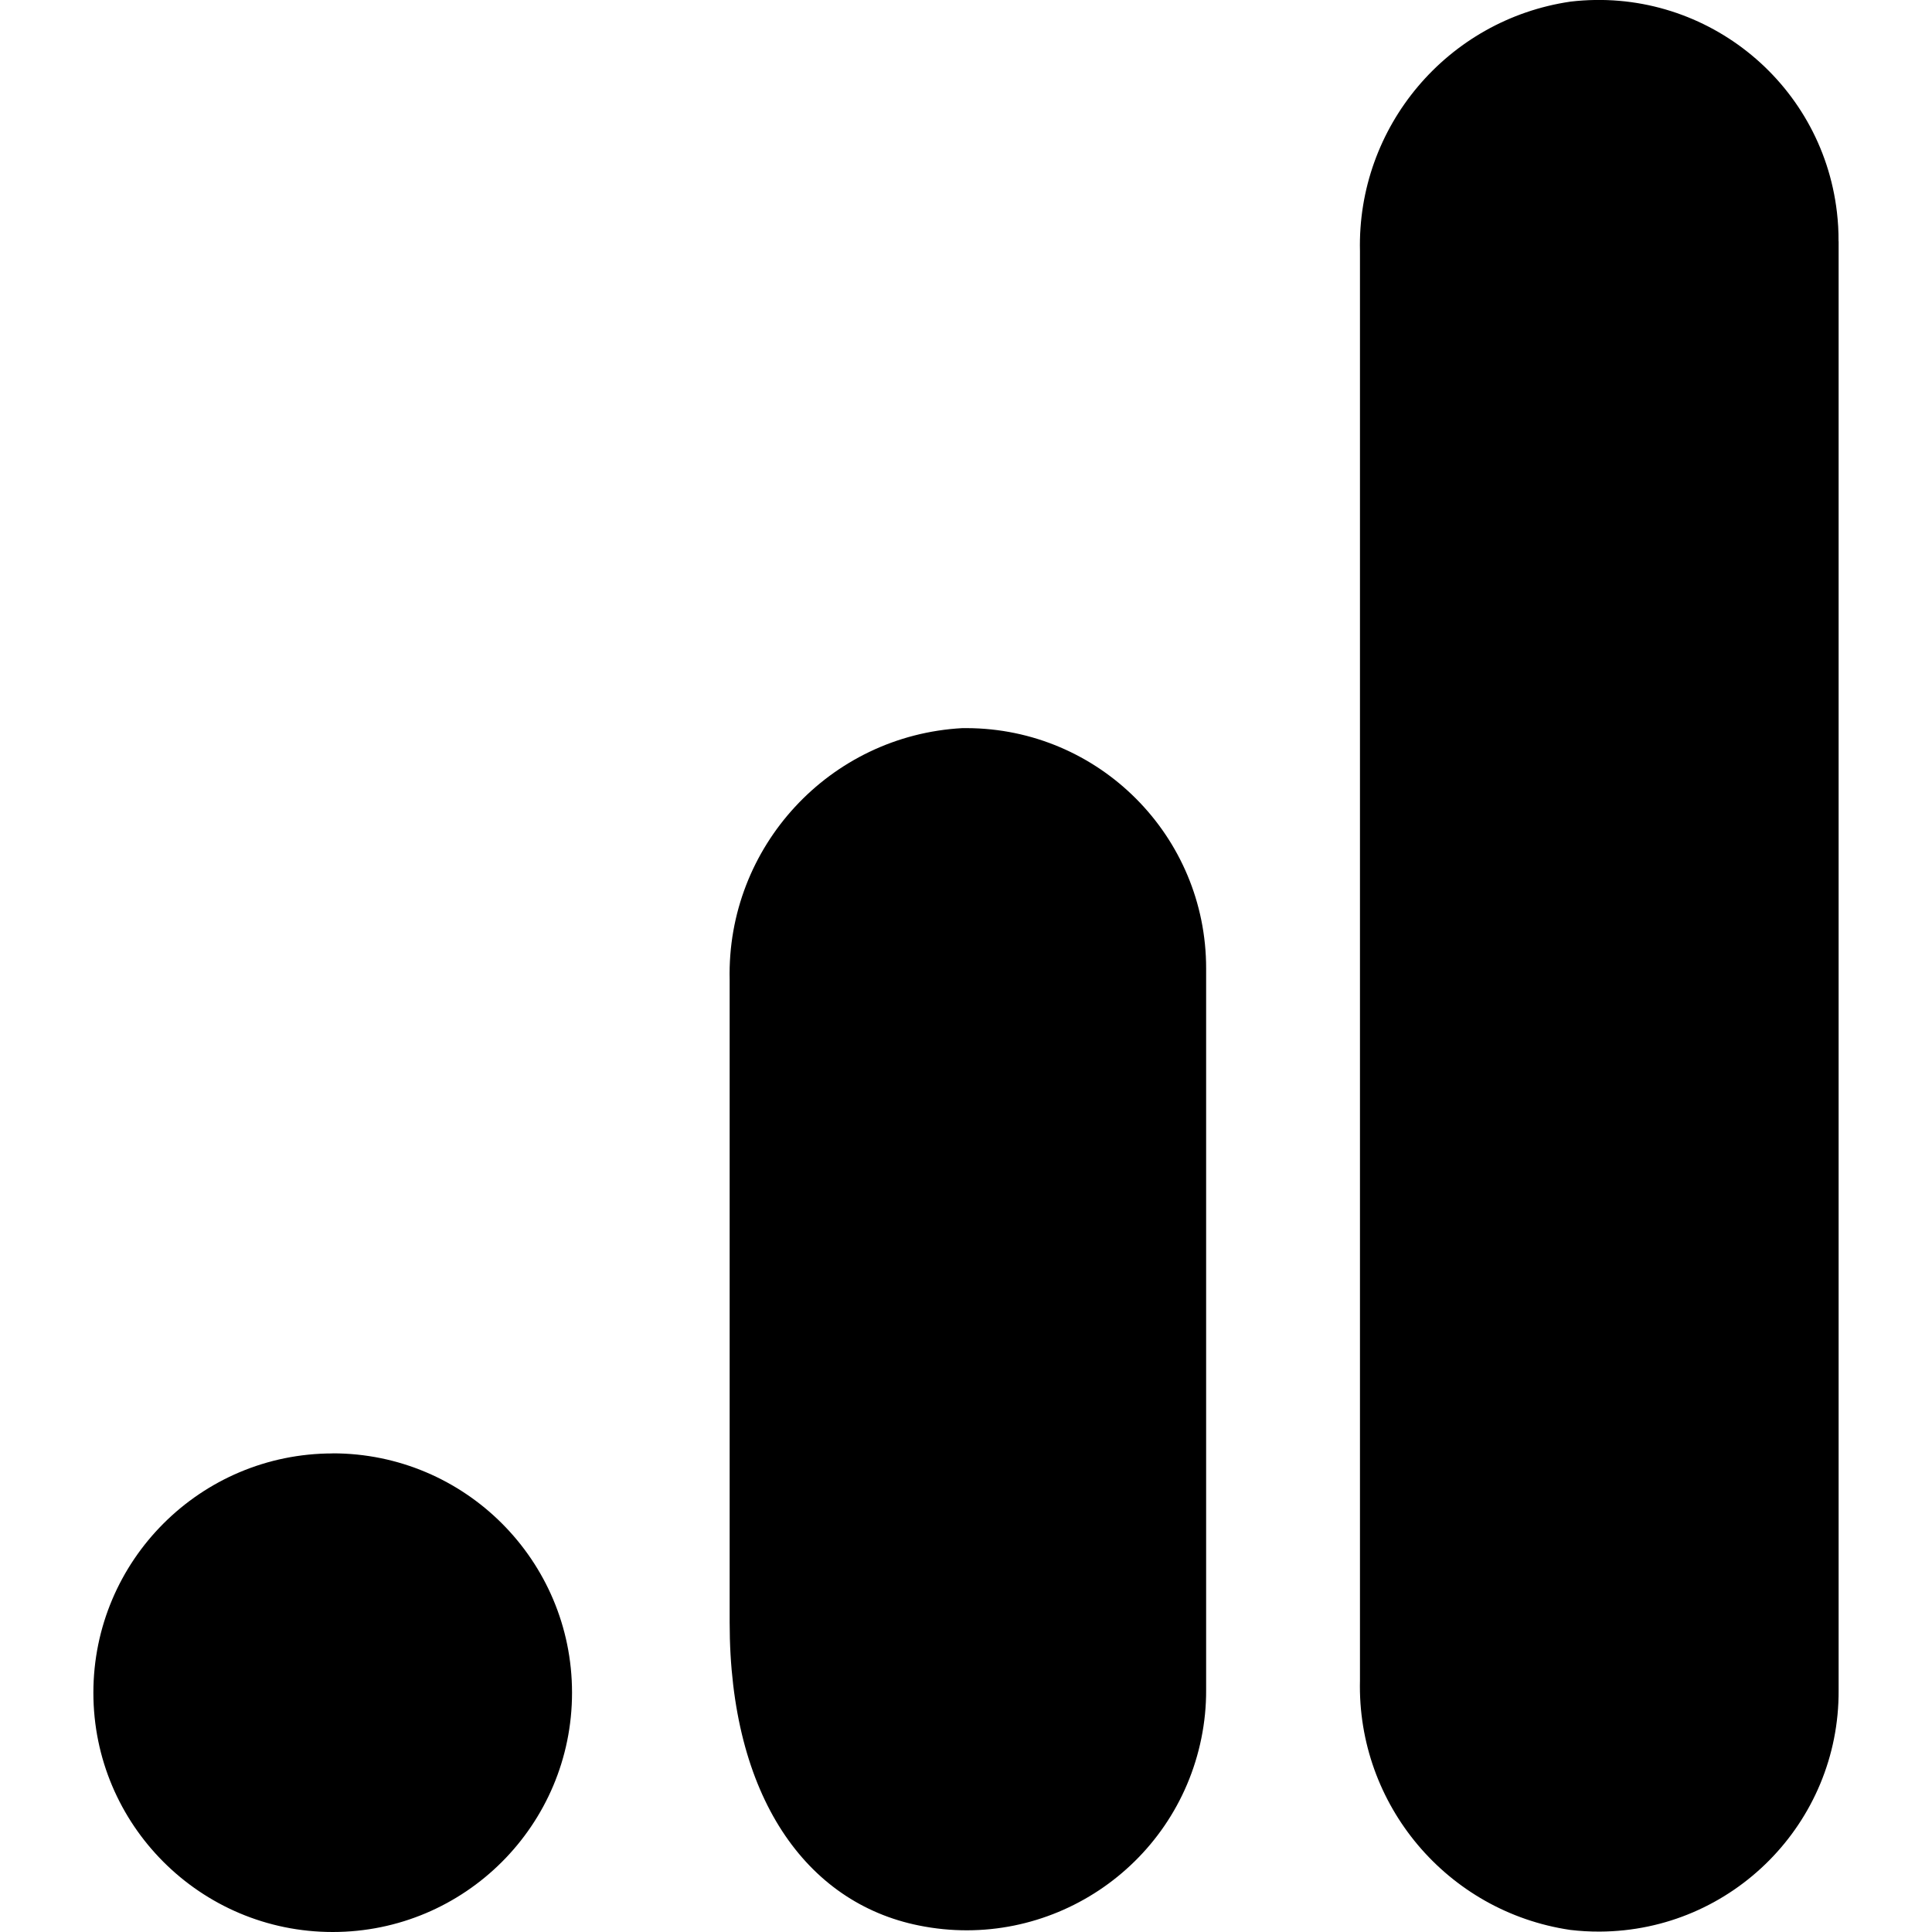
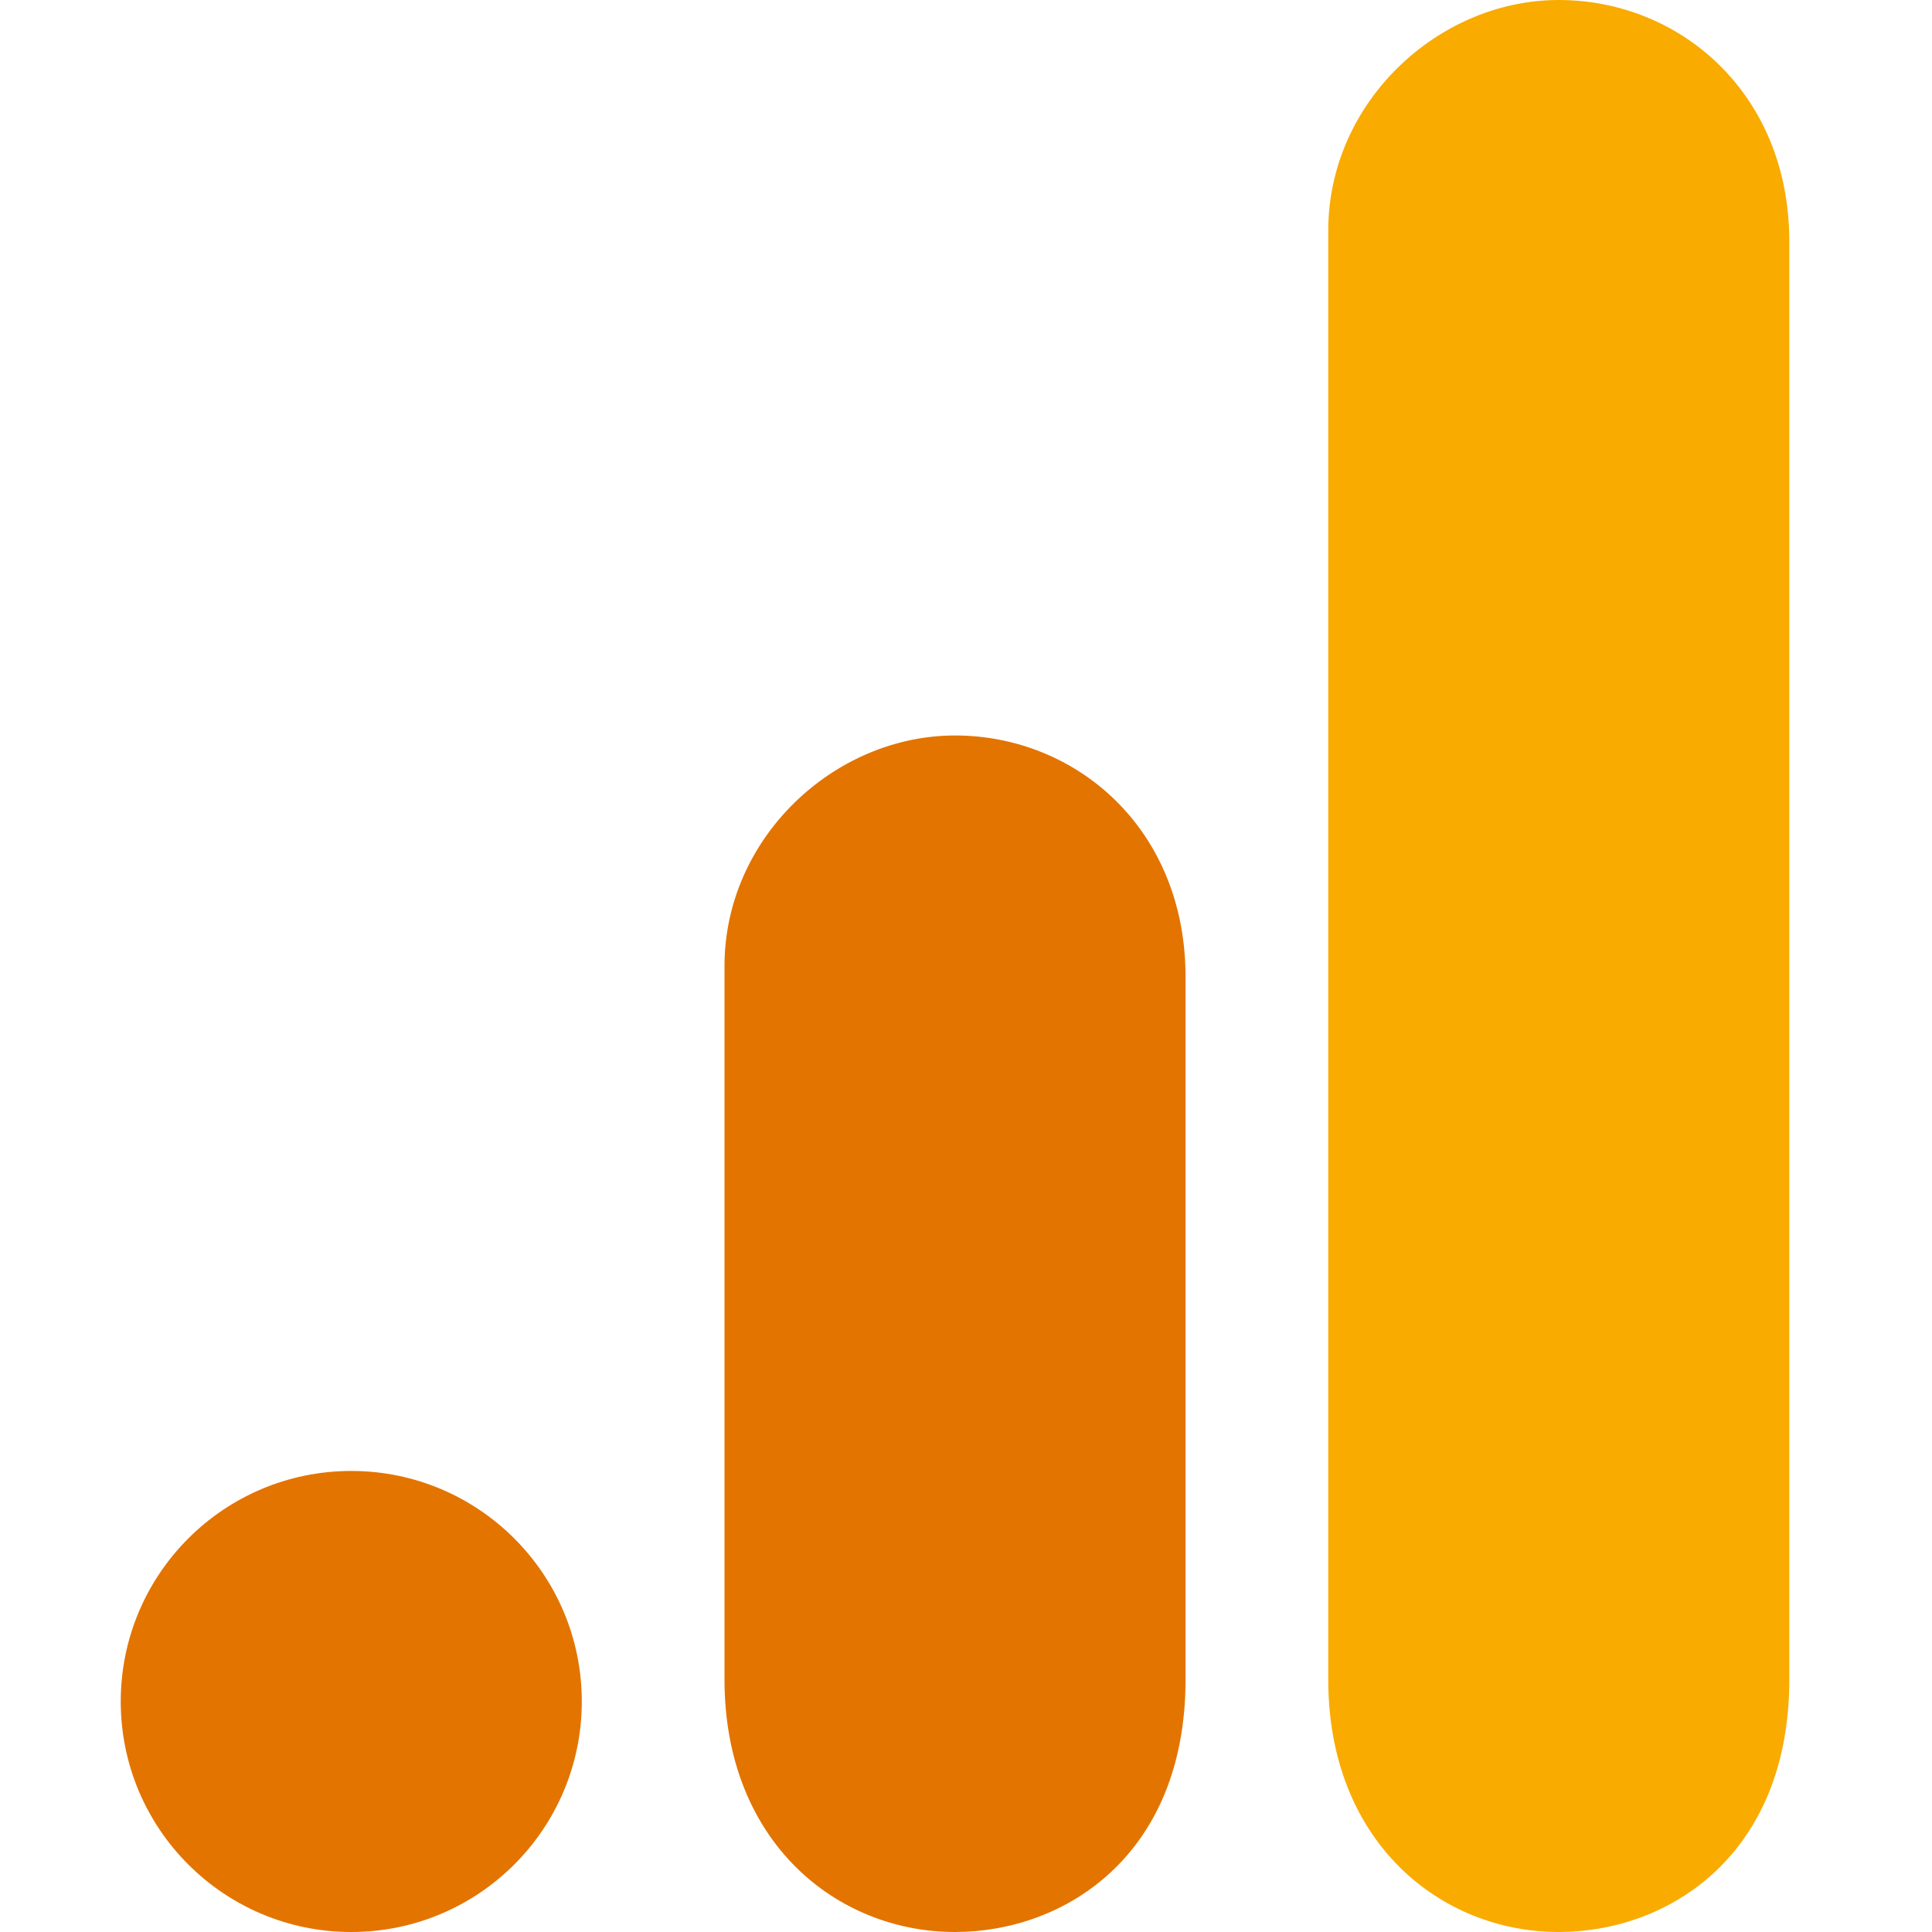
- <svg xmlns="http://www.w3.org/2000/svg" role="img" viewBox="0 0 24 24">
-   <path d="M22.84 2.998v17.999c.009 1.647-1.32 2.99-2.967 2.998a2.981 2.981 0 01-.368-.021c-1.528-.226-2.648-1.556-2.611-3.1V3.12c-.037-1.546 1.086-2.876 2.616-3.1 1.636-.192 3.118.98 3.309 2.616.014.12.021.241.02.362zM4.133 18.055c-1.642 0-2.973 1.331-2.973 2.973C1.16 22.669 2.491 24 4.133 24s2.973-1.331 2.973-2.973-1.331-2.973-2.973-2.973zm7.873-9.01c-.017 0-.034 0-.051 0-1.649.09-2.929 1.474-2.891 3.126v7.985c0 2.167.954 3.482 2.35 3.763 1.612.327 3.183-.715 3.51-2.327.04-.197.06-.398.059-.6v-8.959c.003-1.647-1.33-2.985-2.977-2.988z" />
+ <svg xmlns="http://www.w3.org/2000/svg" width="64" height="64">
+   <g transform="matrix(.363638 0 0 .363636 -3.272763 -2.909091)">
+     <path d="M130 29v132c0 14.77 10.2 23 21 23 10 0 21-7 21-23V30c0-13.54-10-22-21-22s-21 9.33-21 21z" fill="#f9ab00" />
+     <g fill="#e37400">
+       <path d="M75 96v65c0 14.77 10.2 23 21 23 10 0 21-7 21-23V97c0-13.54-10-22-21-22s-21 9.33-21 21z" />
+       <circle cx="41" cy="163" r="21" />
+     </g>
+   </g>
</svg>
